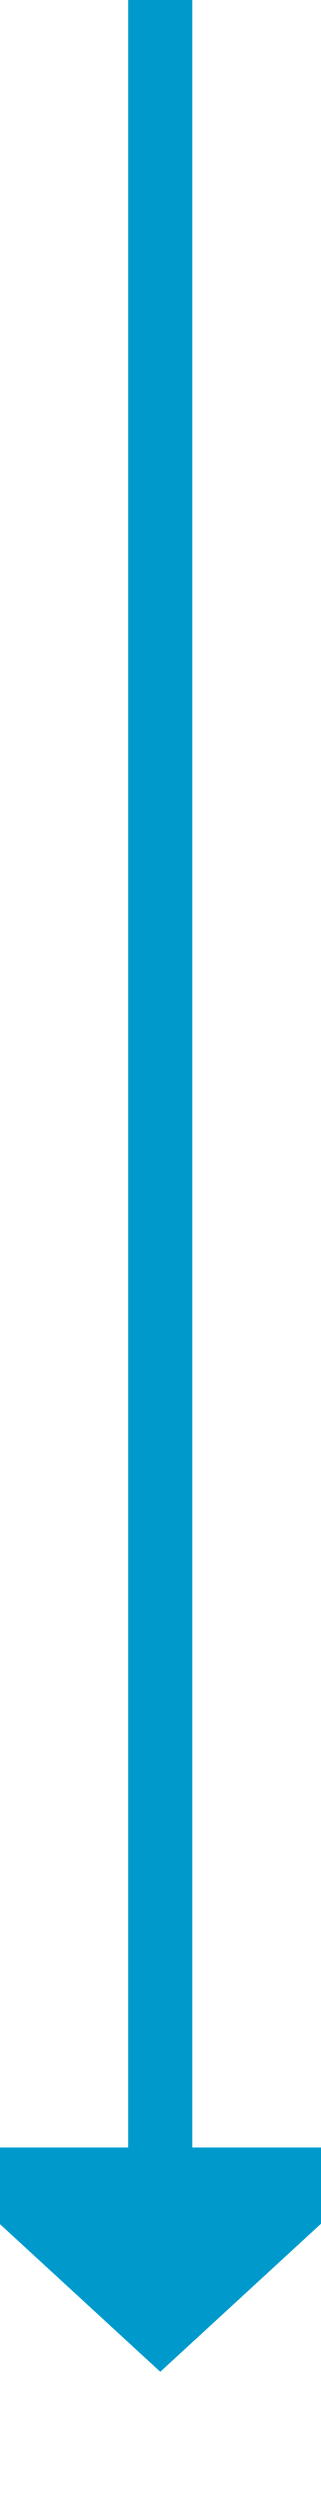
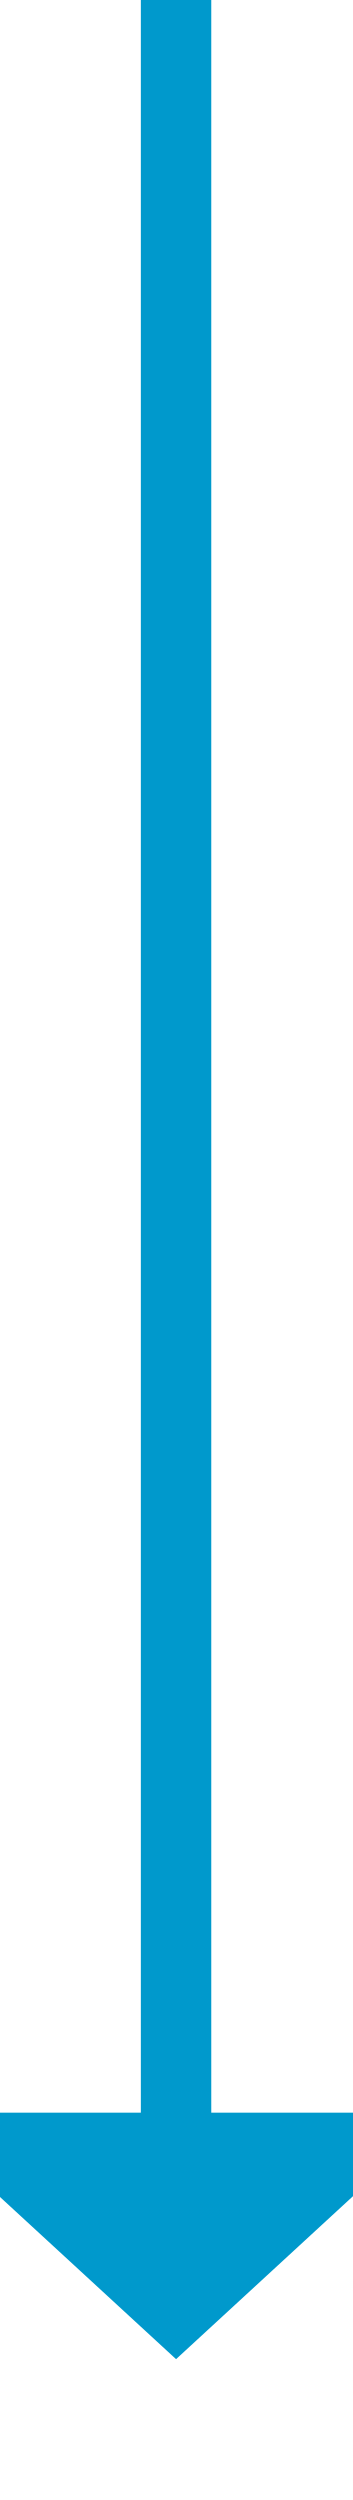
- <svg xmlns="http://www.w3.org/2000/svg" version="1.1" width="10px" height="78px" preserveAspectRatio="xMidYMin meet" viewBox="2477 284  8 78">
-   <path d="M 2481 284  L 2481 352  " stroke-width="2" stroke="#0099cc" fill="none" />
-   <path d="M 2473.4 351  L 2481 358  L 2488.6 351  L 2473.4 351  Z " fill-rule="nonzero" fill="#0099cc" stroke="none" />
+ <svg xmlns="http://www.w3.org/2000/svg" version="1.1" width="10px" height="71px" preserveAspectRatio="xMidYMin meet" viewBox="2477 158  8 71">
+   <path d="M 2481 158  L 2481 219  " stroke-width="2" stroke="#0099cc" fill="none" />
+   <path d="M 2473.4 218  L 2481 225  L 2488.6 218  L 2473.4 218  Z " fill-rule="nonzero" fill="#0099cc" stroke="none" />
</svg>
